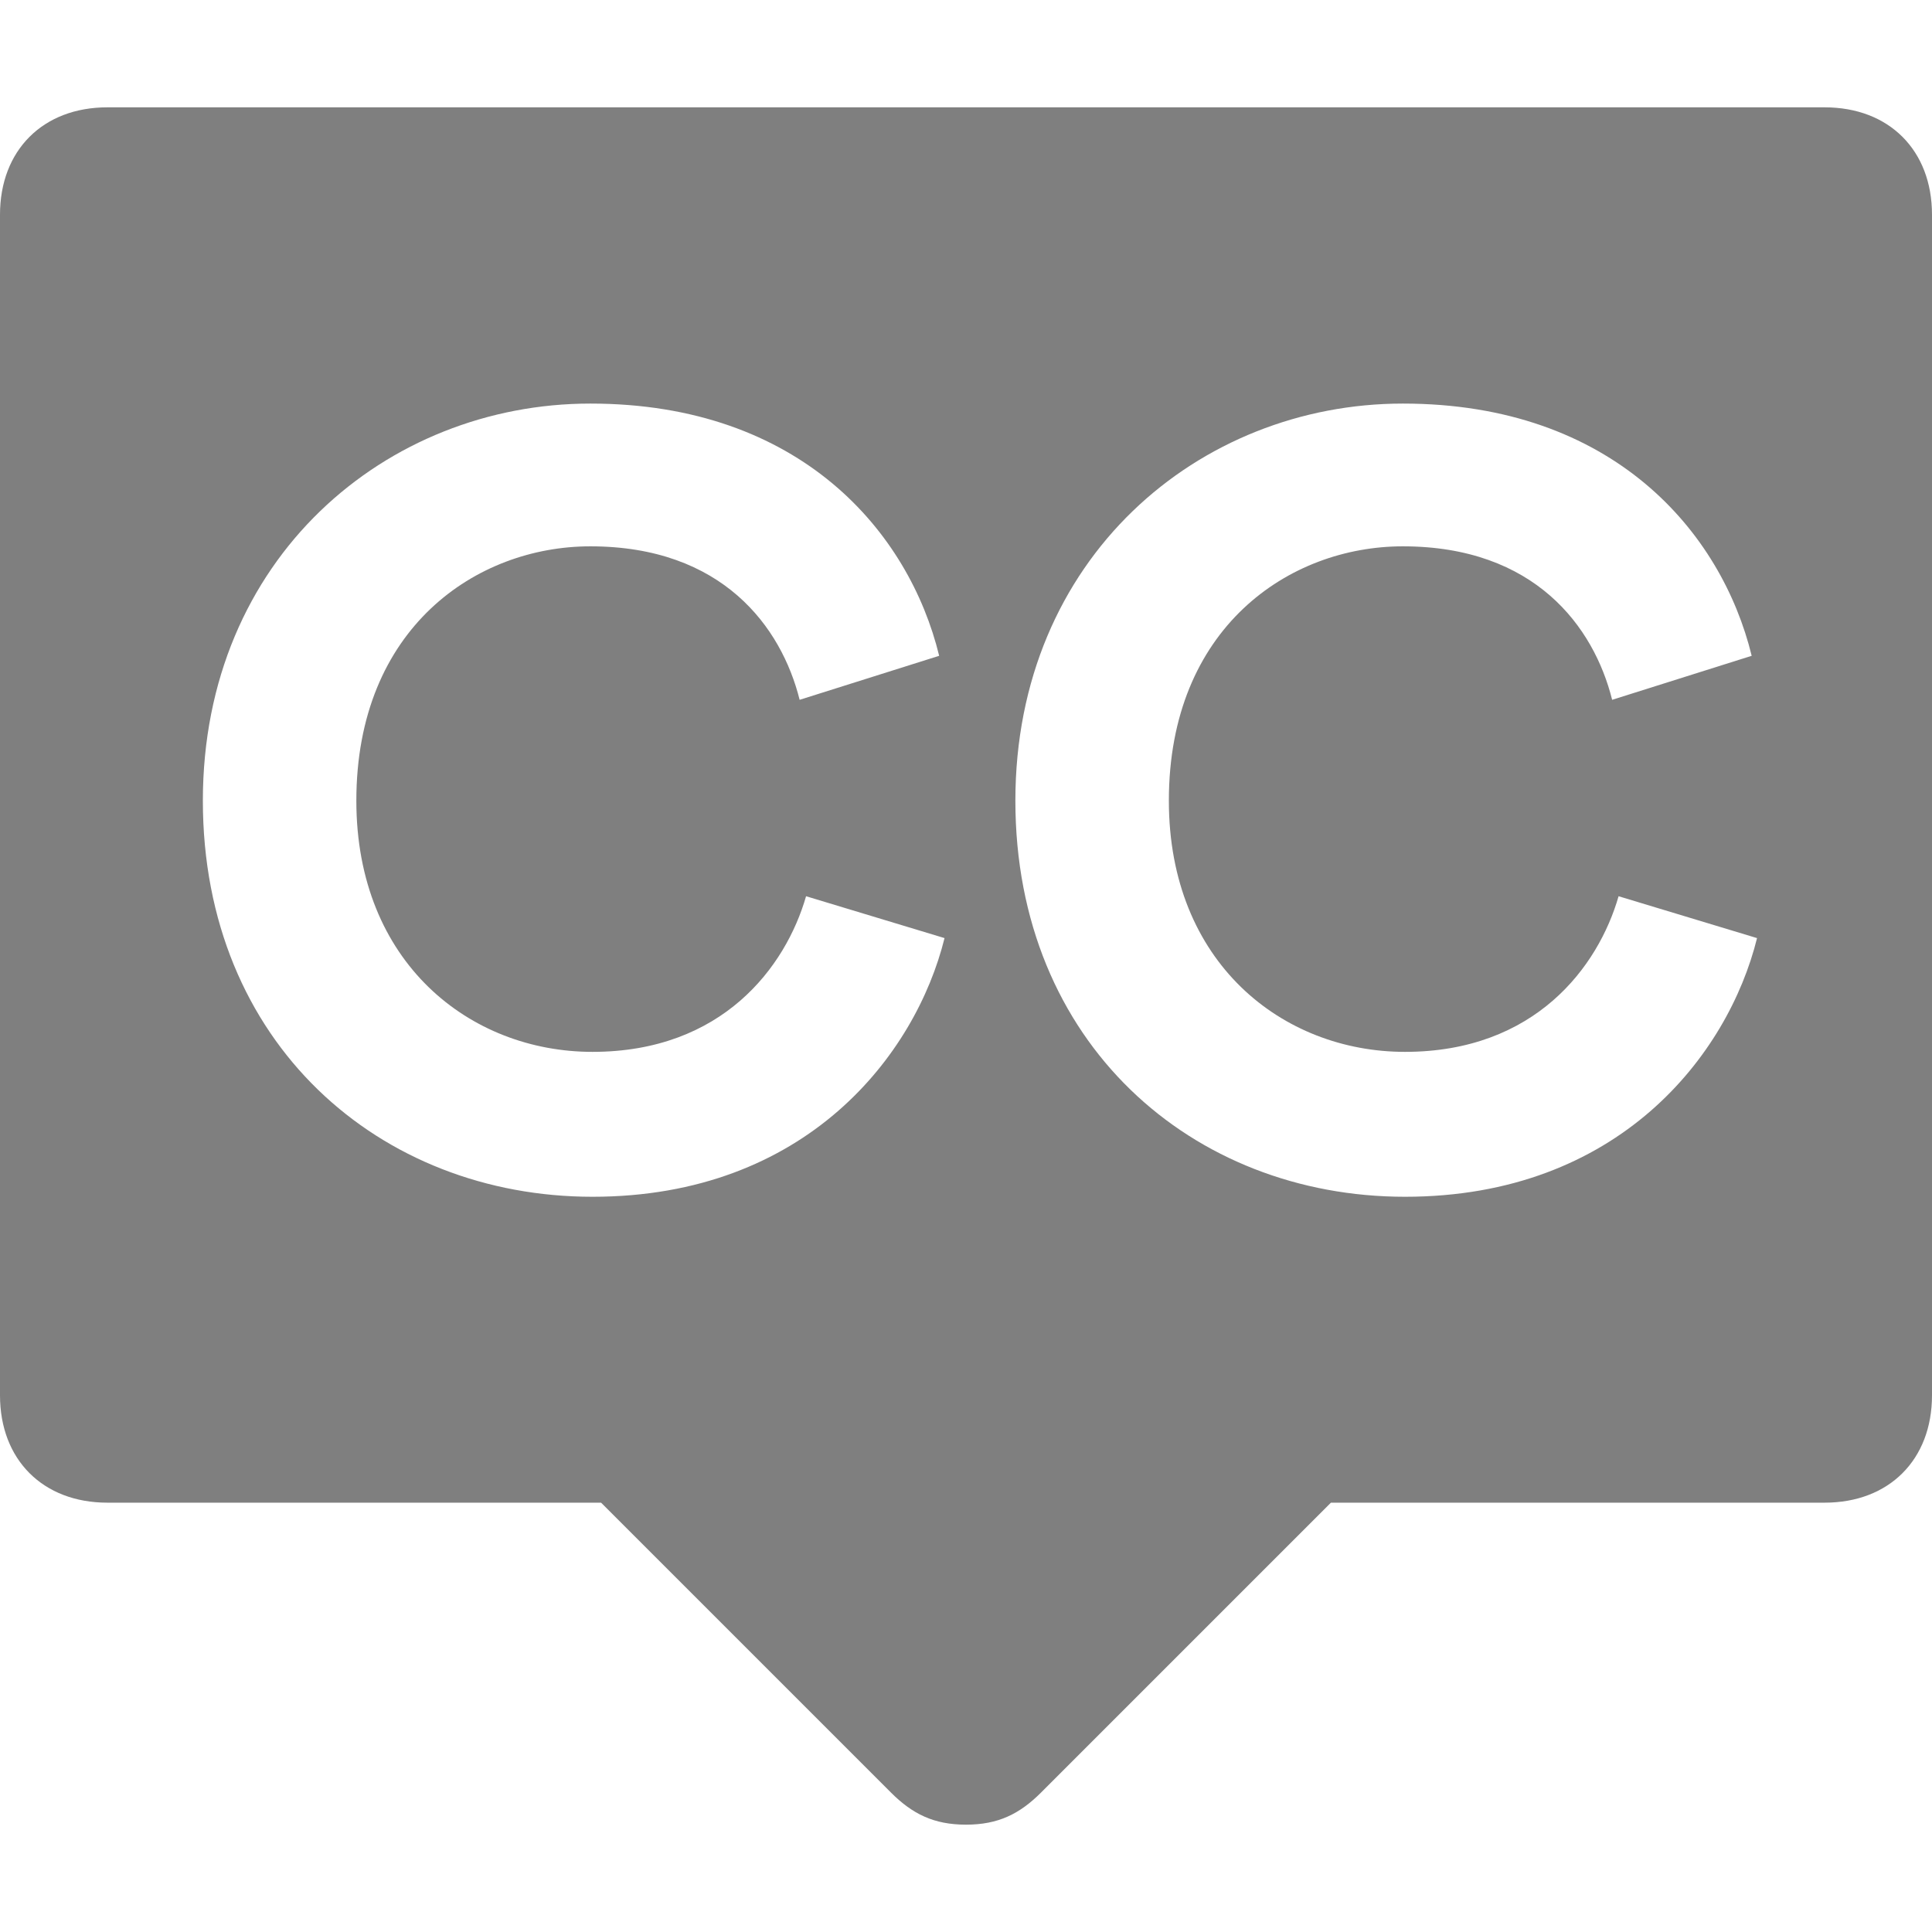
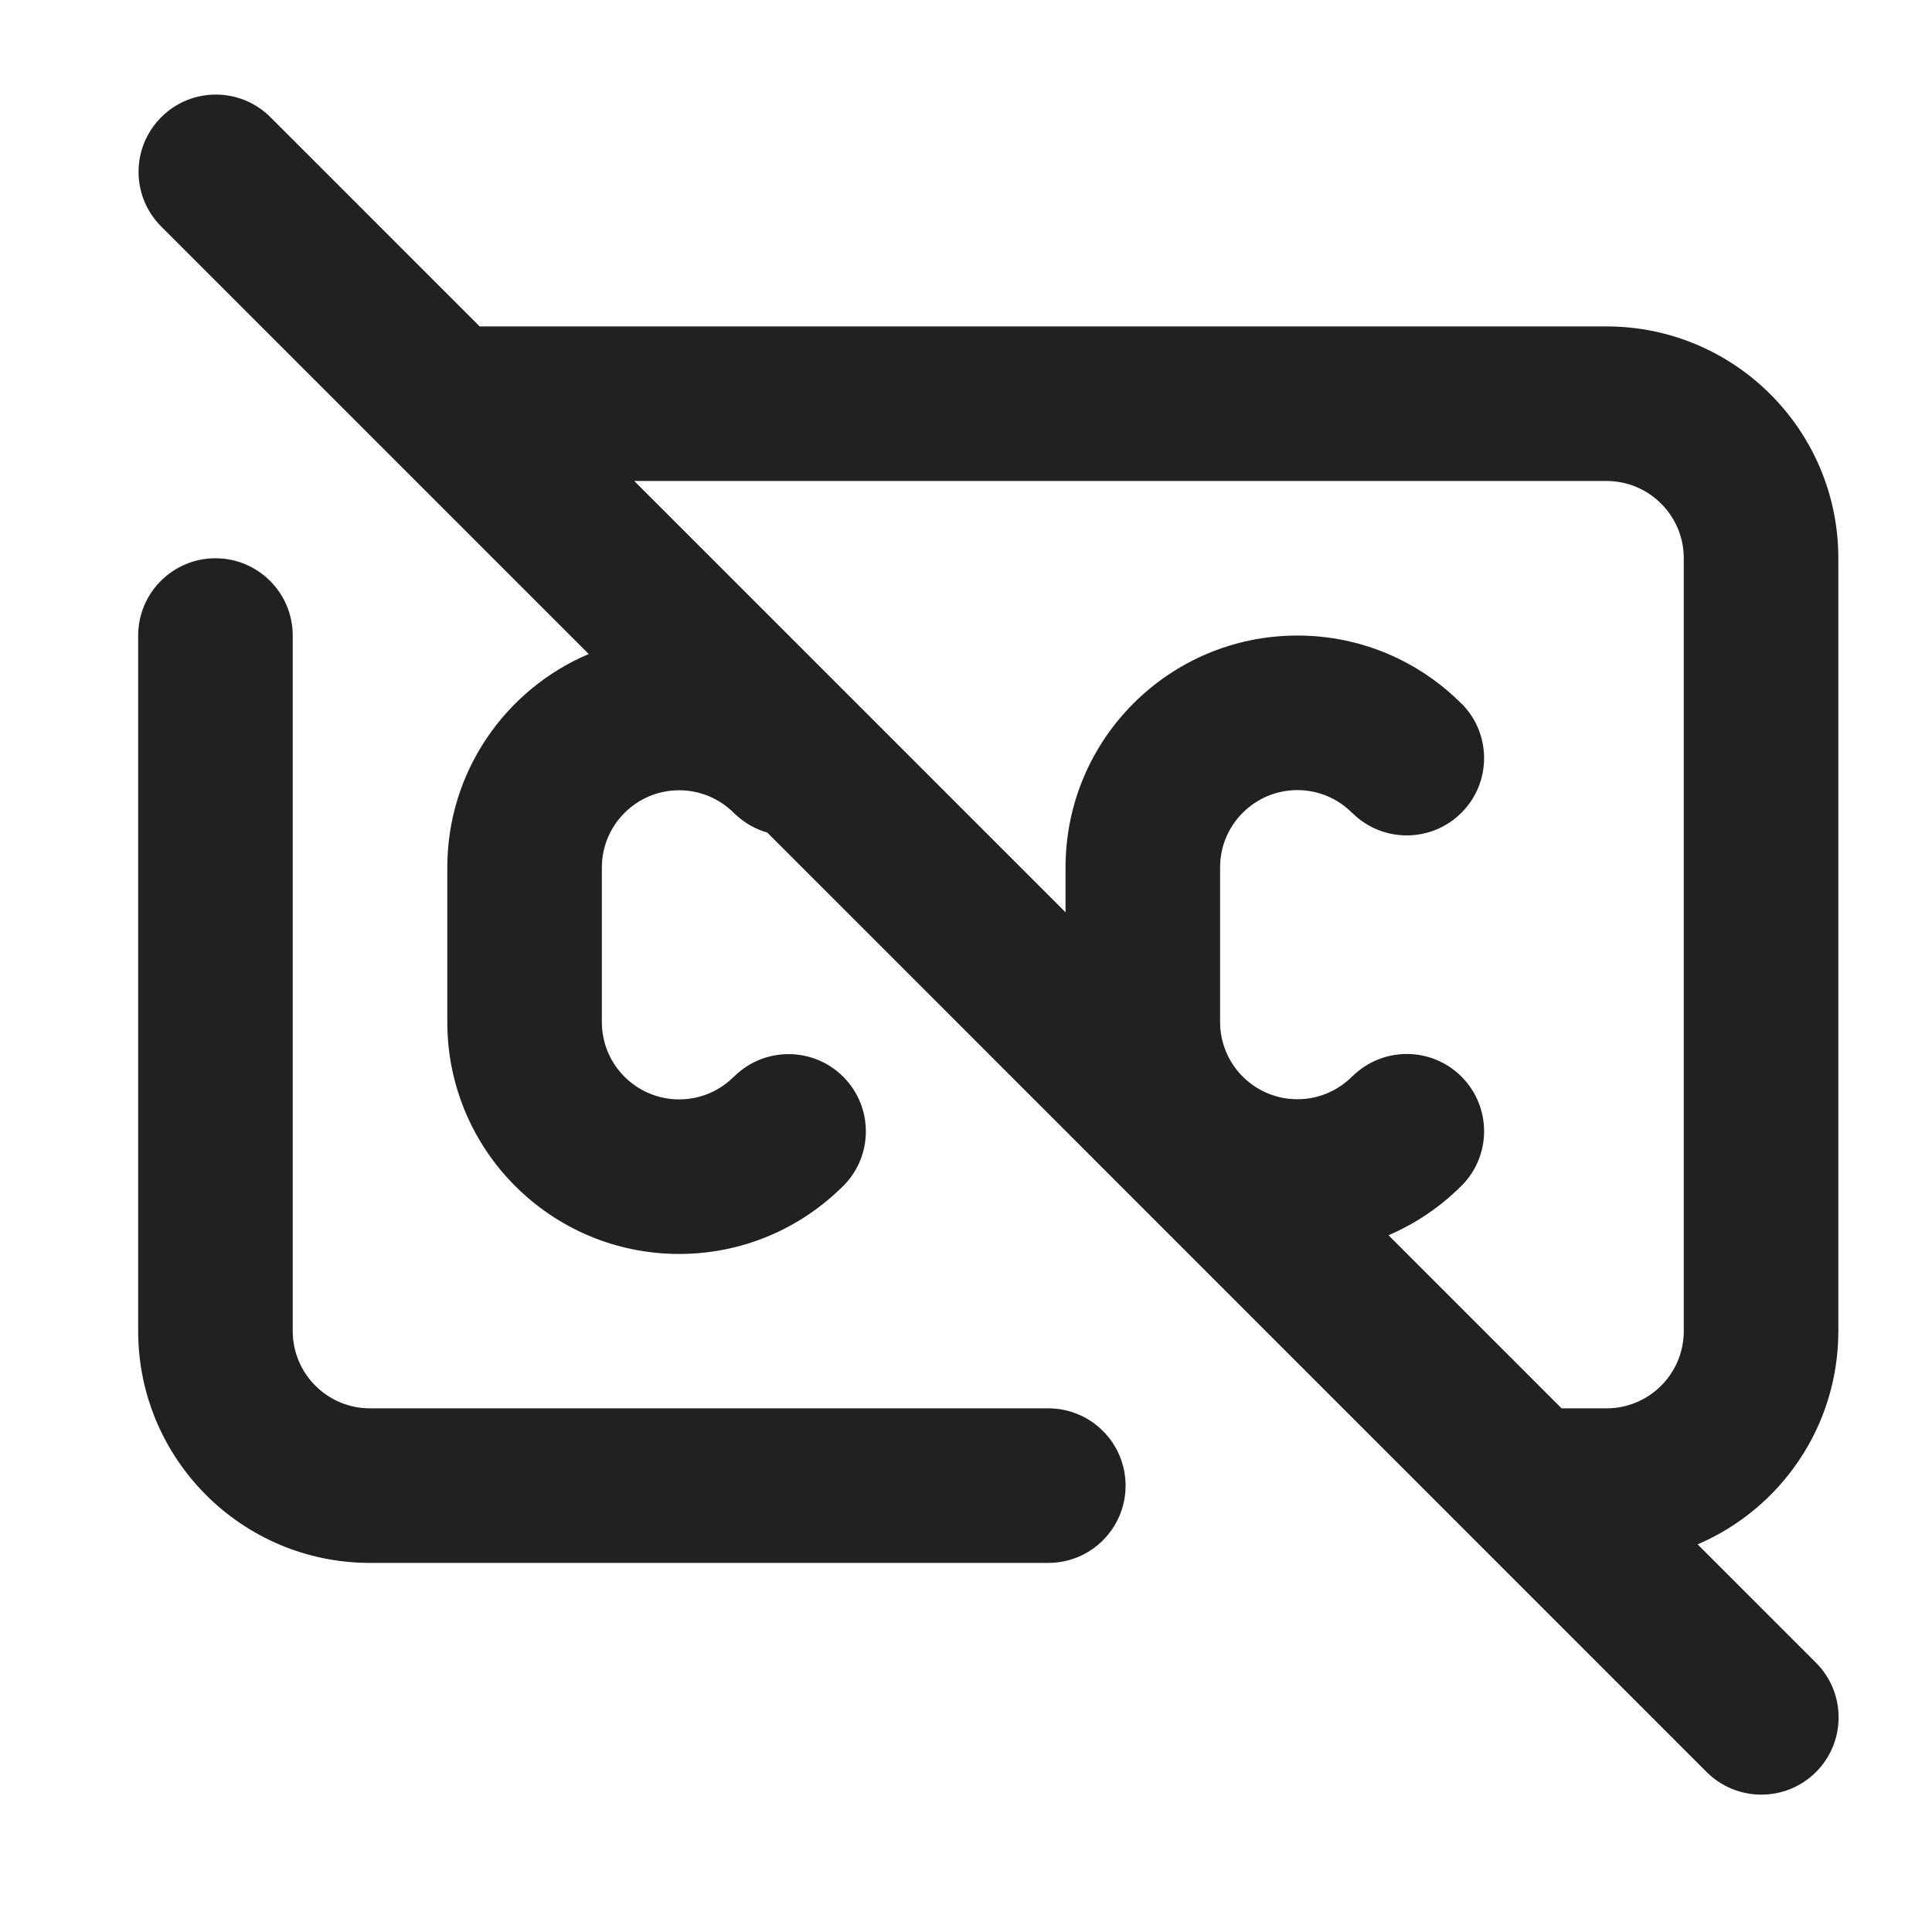
- <svg xmlns="http://www.w3.org/2000/svg" width="18px" height="18px" viewBox="0 0 18 18">
-   <g fill-rule="evenodd" fill-opacity="0.5">
-     <path d="M1,1 C0.4,1 0,1.4 0,2 L0,13 C0,13.6 0.4,14 1,14 L5.6,14 L8.3,16.7 C8.5,16.9 8.7,17 9,17 C9.3,17 9.5,16.9 9.7,16.7 L12.4,14 L17,14 C17.6,14 18,13.6 18,13 L18,2 C18,1.4 17.6,1 17,1 L1,1 Z M5.52,11.15 C7.51,11.15 8.53,9.83 8.8,8.74 L7.51,8.35 C7.32,9.01 6.73,9.8 5.52,9.8 C4.38,9.8 3.32,8.97 3.32,7.46 C3.32,5.85 4.44,5.09 5.5,5.09 C6.73,5.09 7.28,5.84 7.45,6.52 L8.75,6.11 C8.47,4.96 7.46,3.76 5.5,3.76 C3.6,3.76 1.89,5.2 1.89,7.46 C1.89,9.72 3.54,11.15 5.52,11.15 Z M13.09,11.15 C15.08,11.15 16.1,9.83 16.37,8.74 L15.08,8.35 C14.89,9.01 14.3,9.8 13.09,9.8 C11.95,9.8 10.89,8.97 10.89,7.46 C10.89,5.85 12.01,5.09 13.07,5.09 C14.3,5.09 14.85,5.84 15.02,6.52 L16.32,6.11 C16.04,4.96 15.03,3.76 13.07,3.76 C11.17,3.76 9.46,5.2 9.46,7.46 C9.46,9.72 11.11,11.15 13.09,11.15 Z" />
-   </g>
+ <svg xmlns="http://www.w3.org/2000/svg" width="25" height="25" viewBox="0 0 25 25" fill="none">
+   <path d="M3.5 1.517C3.109 1.126 2.476 1.126 2.086 1.517C1.695 1.908 1.695 2.541 2.086 2.931L7.618 8.463C6.542 8.919 5.788 9.985 5.788 11.226V13.226C5.788 14.883 7.131 16.226 8.788 16.226C9.617 16.226 10.367 15.89 10.91 15.347L10.911 15.347C11.302 14.957 11.302 14.324 10.911 13.933C10.522 13.544 9.892 13.543 9.501 13.929L9.5 13.928C9.319 14.112 9.067 14.226 8.788 14.226C8.236 14.226 7.788 13.778 7.788 13.226V11.226C7.788 10.674 8.236 10.226 8.788 10.226C9.067 10.226 9.319 10.34 9.5 10.524L9.501 10.524C9.625 10.645 9.772 10.729 9.928 10.773L22.084 22.93C22.475 23.32 23.108 23.32 23.499 22.93C23.889 22.539 23.889 21.906 23.499 21.516L21.967 19.984C23.038 19.526 23.788 18.463 23.788 17.224V7.224C23.788 5.567 22.445 4.224 20.788 4.224H6.207L3.5 1.517ZM8.207 6.224H20.788C21.34 6.224 21.788 6.672 21.788 7.224V17.224C21.788 17.776 21.34 18.224 20.788 18.224H20.207L17.967 15.984C18.322 15.832 18.642 15.614 18.91 15.345L18.911 15.345C19.302 14.955 19.302 14.322 18.911 13.931C18.522 13.542 17.892 13.541 17.501 13.927L17.5 13.926C17.319 14.11 17.067 14.224 16.788 14.224C16.236 14.224 15.788 13.777 15.788 13.224V11.224C15.788 10.672 16.236 10.224 16.788 10.224C17.067 10.224 17.319 10.338 17.5 10.523L17.501 10.522C17.892 10.908 18.522 10.906 18.911 10.517C19.302 10.127 19.302 9.493 18.911 9.103L18.91 9.104C18.367 8.56 17.617 8.224 16.788 8.224C15.131 8.224 13.788 9.567 13.788 11.224V11.805L8.207 6.224Z" fill="#212121" />
+   <path d="M4.788 18.224C4.236 18.224 3.788 17.776 3.788 17.224V8.224C3.788 7.672 3.34 7.224 2.788 7.224C2.236 7.224 1.788 7.672 1.788 8.224V17.224C1.788 18.881 3.131 20.224 4.788 20.224H13.565C14.118 20.224 14.565 19.776 14.565 19.224C14.565 18.672 14.118 18.224 13.565 18.224H4.788Z" fill="#212121" />
</svg>
